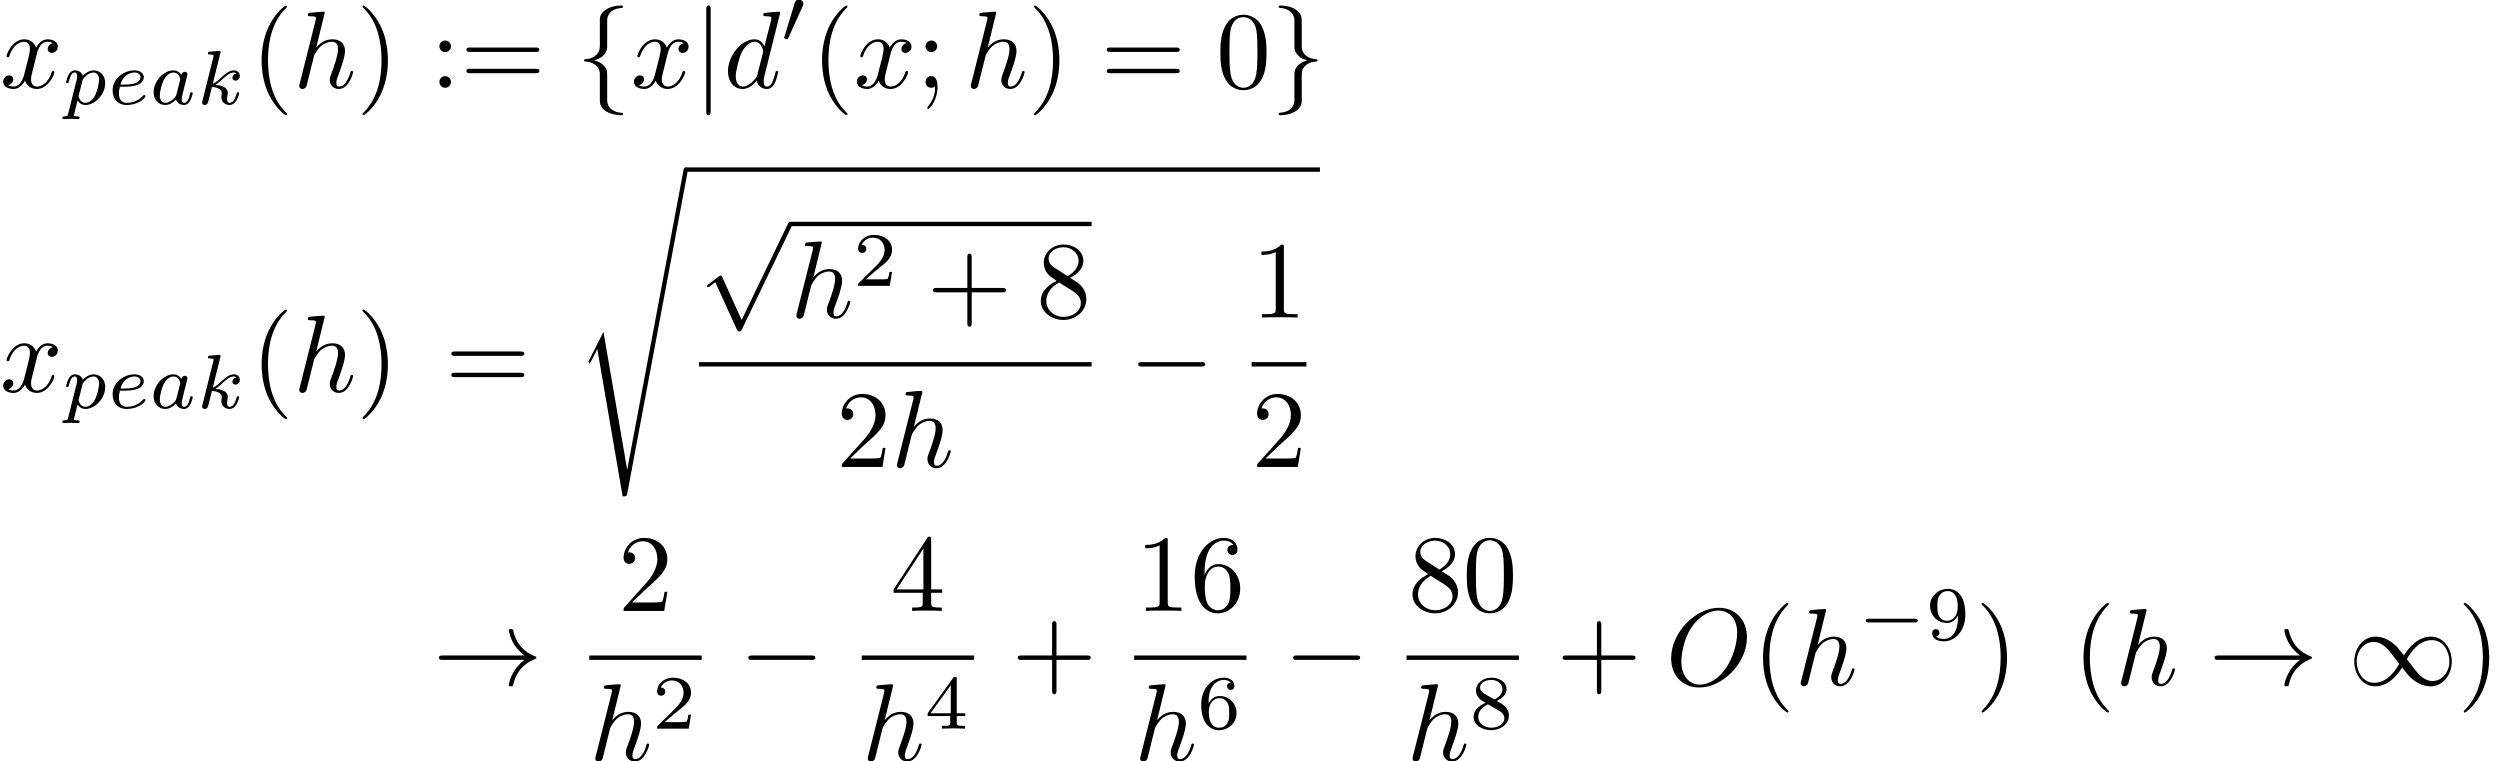
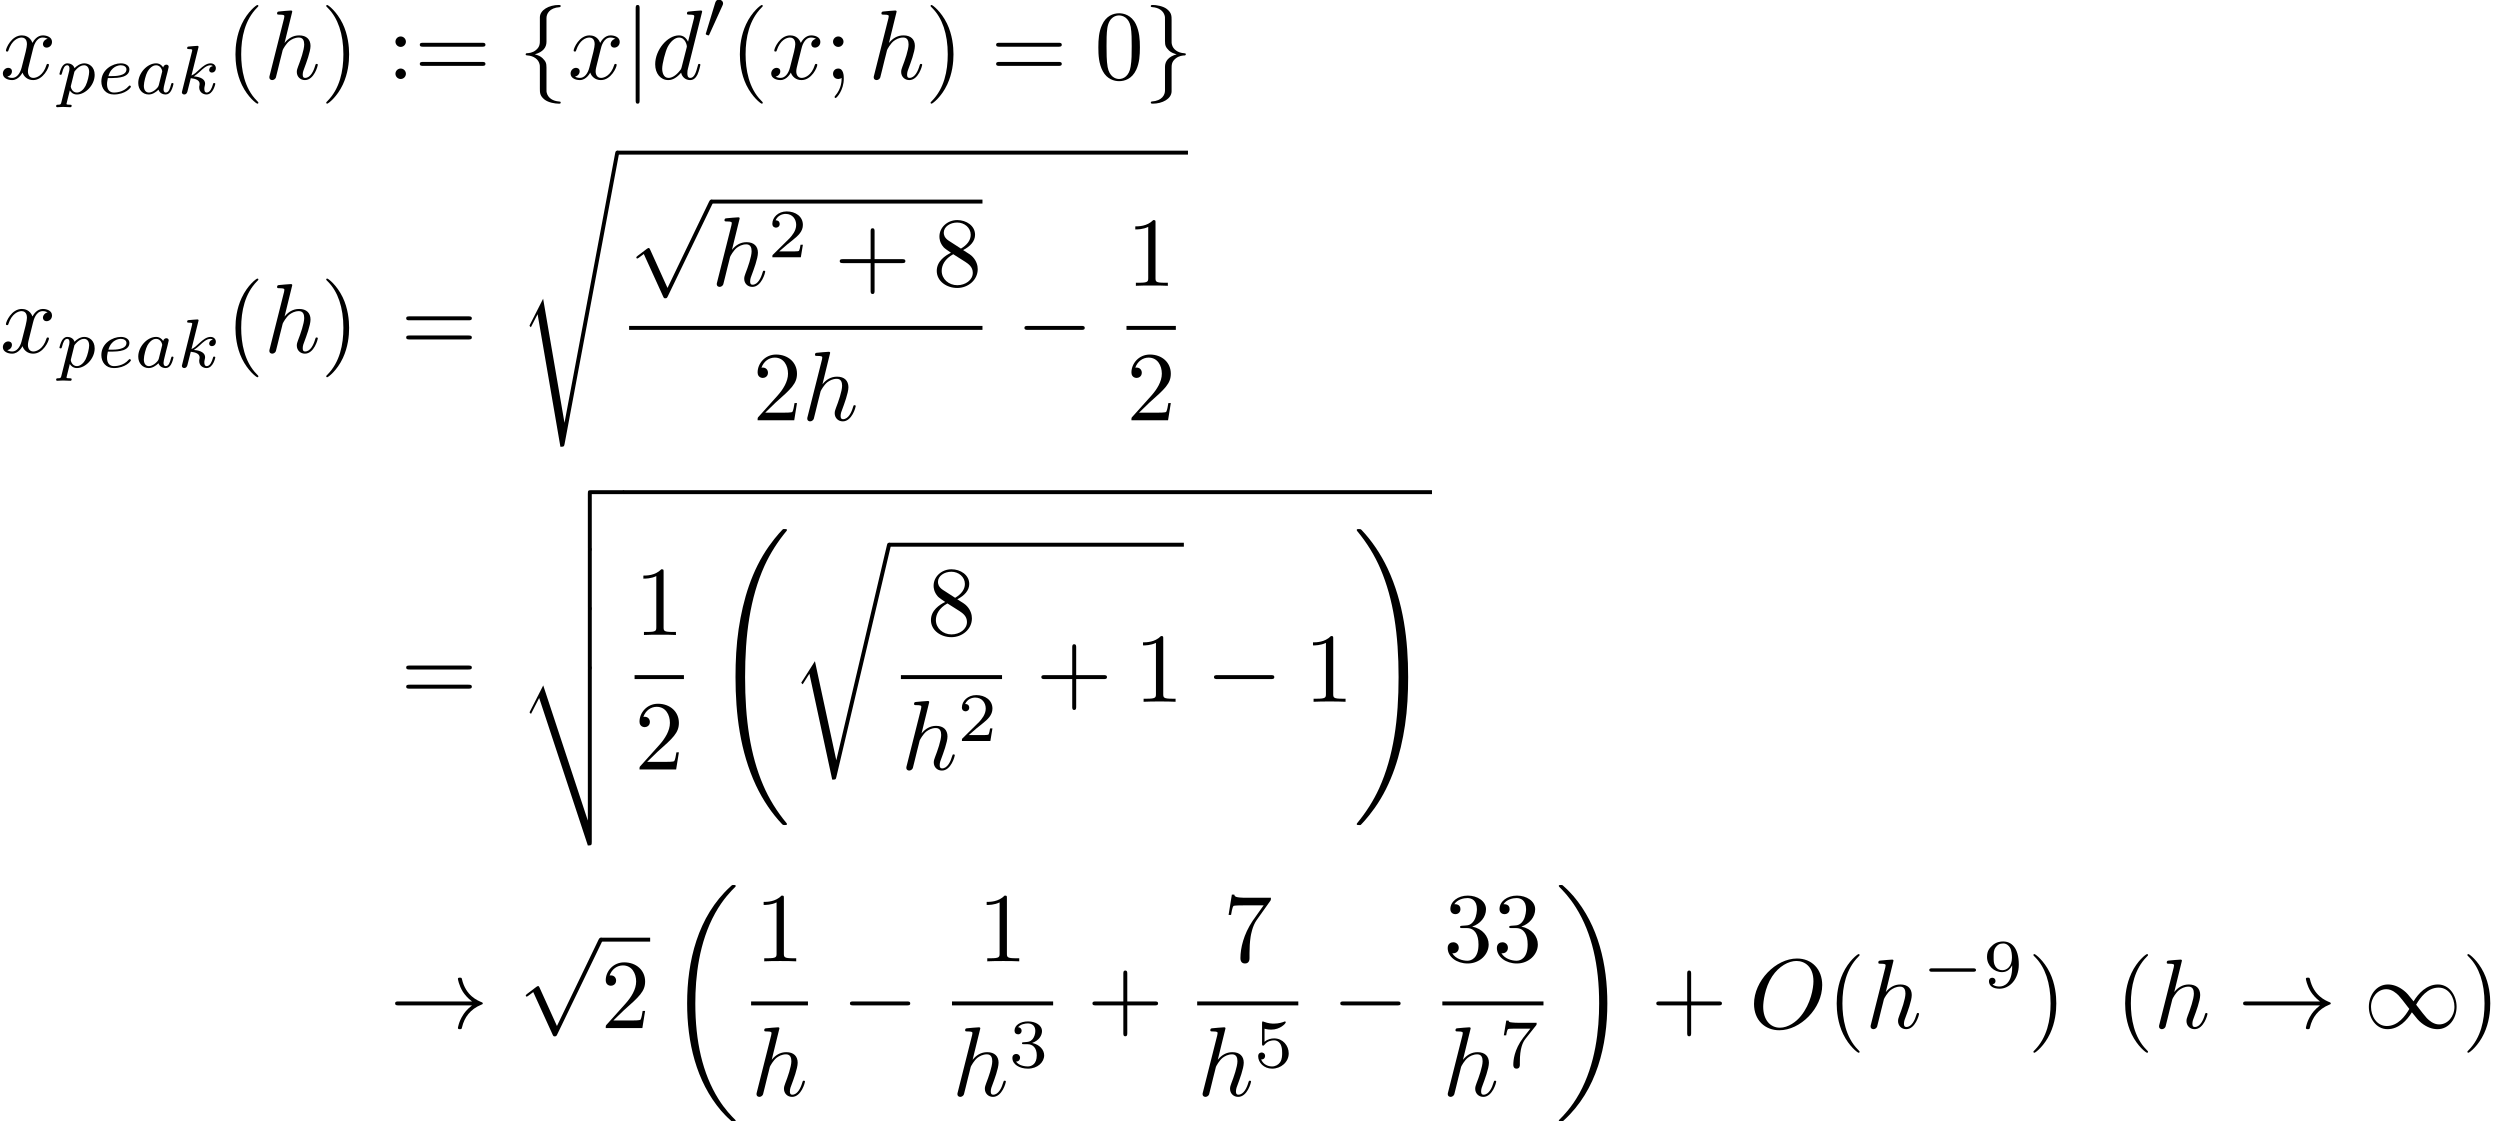
- <svg xmlns="http://www.w3.org/2000/svg" xmlns:xlink="http://www.w3.org/1999/xlink" height="69.075pt" version="1.1" viewBox="111.917 58.032 227.123 69.075" width="227.123pt">
+ <svg xmlns="http://www.w3.org/2000/svg" xmlns:xlink="http://www.w3.org/1999/xlink" height="113.153pt" version="1.1" viewBox="99.346 58.032 252.352 113.153" width="252.352pt">
  <defs>
    <path d="M6.565 -2.291C6.735 -2.291 6.914 -2.291 6.914 -2.491S6.735 -2.69 6.565 -2.69H1.176C1.006 -2.69 0.827 -2.69 0.827 -2.491S1.006 -2.291 1.176 -2.291H6.565Z" id="g0-0" />
    <path d="M8.309 -2.291C7.761 -1.873 7.492 -1.465 7.412 -1.335C6.964 -0.648 6.884 -0.02 6.884 -0.01C6.884 0.11 7.004 0.11 7.083 0.11C7.253 0.11 7.263 0.09 7.303 -0.09C7.532 -1.066 8.12 -1.903 9.245 -2.361C9.365 -2.401 9.395 -2.421 9.395 -2.491S9.335 -2.59 9.315 -2.6C8.877 -2.77 7.671 -3.268 7.293 -4.941C7.263 -5.061 7.253 -5.091 7.083 -5.091C7.004 -5.091 6.884 -5.091 6.884 -4.971C6.884 -4.951 6.974 -4.324 7.392 -3.656C7.592 -3.357 7.88 -3.009 8.309 -2.69H0.907C0.727 -2.69 0.548 -2.69 0.548 -2.491S0.727 -2.291 0.907 -2.291H8.309Z" id="g0-33" />
    <path d="M5.061 -2.7C4.523 -3.377 4.403 -3.527 4.095 -3.776C3.537 -4.224 2.979 -4.403 2.471 -4.403C1.305 -4.403 0.548 -3.308 0.548 -2.142C0.548 -0.996 1.285 0.11 2.431 0.11S4.403 -0.797 4.892 -1.594C5.43 -0.917 5.549 -0.767 5.858 -0.518C6.416 -0.07 6.974 0.11 7.482 0.11C8.648 0.11 9.405 -0.986 9.405 -2.152C9.405 -3.298 8.668 -4.403 7.522 -4.403S5.549 -3.497 5.061 -2.7ZM5.32 -2.361C5.729 -3.078 6.466 -4.085 7.592 -4.085C8.648 -4.085 9.186 -3.049 9.186 -2.152C9.186 -1.176 8.518 -0.369 7.641 -0.369C7.064 -0.369 6.615 -0.787 6.406 -0.996C6.157 -1.265 5.928 -1.574 5.32 -2.361ZM4.633 -1.933C4.224 -1.215 3.487 -0.209 2.361 -0.209C1.305 -0.209 0.767 -1.245 0.767 -2.142C0.767 -3.118 1.435 -3.925 2.311 -3.925C2.889 -3.925 3.337 -3.507 3.547 -3.298C3.796 -3.029 4.025 -2.72 4.633 -1.933Z" id="g0-49" />
    <path d="M2.819 -6.147C2.819 -6.545 3.078 -7.183 4.164 -7.253C4.214 -7.263 4.254 -7.303 4.254 -7.362C4.254 -7.472 4.174 -7.472 4.065 -7.472C3.068 -7.472 2.162 -6.964 2.152 -6.227V-3.955C2.152 -3.567 2.152 -3.248 1.753 -2.919C1.405 -2.63 1.026 -2.61 0.807 -2.6C0.757 -2.59 0.717 -2.55 0.717 -2.491C0.717 -2.391 0.777 -2.391 0.877 -2.381C1.534 -2.341 2.012 -1.983 2.122 -1.494C2.152 -1.385 2.152 -1.365 2.152 -1.006V0.966C2.152 1.385 2.152 1.704 2.63 2.082C3.019 2.381 3.676 2.491 4.065 2.491C4.174 2.491 4.254 2.491 4.254 2.381C4.254 2.281 4.194 2.281 4.095 2.271C3.467 2.232 2.979 1.913 2.849 1.405C2.819 1.315 2.819 1.295 2.819 0.936V-1.156C2.819 -1.614 2.74 -1.783 2.421 -2.102C2.212 -2.311 1.923 -2.411 1.644 -2.491C2.461 -2.72 2.819 -3.178 2.819 -3.756V-6.147Z" id="g0-102" />
    <path d="M2.152 1.166C2.152 1.564 1.893 2.202 0.807 2.271C0.757 2.281 0.717 2.321 0.717 2.381C0.717 2.491 0.827 2.491 0.917 2.491C1.883 2.491 2.809 2.002 2.819 1.245V-1.026C2.819 -1.415 2.819 -1.734 3.218 -2.062C3.567 -2.351 3.945 -2.371 4.164 -2.381C4.214 -2.391 4.254 -2.431 4.254 -2.491C4.254 -2.59 4.194 -2.59 4.095 -2.6C3.437 -2.64 2.959 -2.999 2.849 -3.487C2.819 -3.597 2.819 -3.616 2.819 -3.975V-5.948C2.819 -6.366 2.819 -6.685 2.341 -7.064C1.943 -7.372 1.255 -7.472 0.917 -7.472C0.827 -7.472 0.717 -7.472 0.717 -7.362C0.717 -7.263 0.777 -7.263 0.877 -7.253C1.504 -7.213 1.993 -6.894 2.122 -6.386C2.152 -6.296 2.152 -6.276 2.152 -5.918V-3.826C2.152 -3.367 2.232 -3.198 2.55 -2.879C2.76 -2.67 3.049 -2.57 3.328 -2.491C2.511 -2.262 2.152 -1.803 2.152 -1.225V1.166Z" id="g0-103" />
    <path d="M1.584 -7.113C1.584 -7.293 1.584 -7.472 1.385 -7.472S1.186 -7.293 1.186 -7.113V2.132C1.186 2.311 1.186 2.491 1.385 2.491S1.584 2.311 1.584 2.132V-7.113Z" id="g0-106" />
    <path d="M3.875 8.518L2.122 4.643C2.052 4.483 2.002 4.483 1.973 4.483C1.963 4.483 1.913 4.483 1.803 4.563L0.857 5.28C0.727 5.38 0.727 5.41 0.727 5.44C0.727 5.489 0.757 5.549 0.827 5.549C0.887 5.549 1.056 5.41 1.166 5.33C1.225 5.28 1.375 5.171 1.484 5.091L3.447 9.405C3.517 9.564 3.567 9.564 3.656 9.564C3.806 9.564 3.836 9.504 3.905 9.365L8.428 0C8.498 -0.139 8.498 -0.179 8.498 -0.199C8.498 -0.299 8.418 -0.399 8.299 -0.399C8.219 -0.399 8.149 -0.349 8.07 -0.189L3.875 8.518Z" id="g0-112" />
    <path d="M2.943 -2.664C2.797 -2.894 2.559 -3.075 2.225 -3.075C1.332 -3.075 0.425 -2.092 0.425 -1.088C0.425 -0.411 0.879 0.07 1.478 0.07C1.855 0.07 2.19 -0.146 2.469 -0.418C2.601 0 3.006 0.07 3.187 0.07C3.438 0.07 3.612 -0.084 3.738 -0.3C3.891 -0.572 3.982 -0.969 3.982 -0.997C3.982 -1.088 3.891 -1.088 3.87 -1.088C3.773 -1.088 3.766 -1.06 3.717 -0.872C3.633 -0.537 3.501 -0.126 3.208 -0.126C3.027 -0.126 2.978 -0.279 2.978 -0.467C2.978 -0.586 3.034 -0.837 3.082 -1.018C3.131 -1.206 3.201 -1.492 3.236 -1.646L3.375 -2.176C3.417 -2.357 3.501 -2.685 3.501 -2.72C3.501 -2.873 3.375 -2.943 3.264 -2.943C3.145 -2.943 2.985 -2.859 2.943 -2.664ZM2.497 -0.872C2.448 -0.676 2.294 -0.537 2.141 -0.404C2.078 -0.349 1.799 -0.126 1.499 -0.126C1.241 -0.126 0.99 -0.307 0.99 -0.802C0.99 -1.172 1.193 -1.939 1.353 -2.218C1.674 -2.776 2.029 -2.88 2.225 -2.88C2.713 -2.88 2.845 -2.35 2.845 -2.273C2.845 -2.246 2.831 -2.197 2.824 -2.176L2.497 -0.872Z" id="g3-97" />
    <path d="M1.562 -1.59C1.757 -1.59 2.308 -1.604 2.685 -1.736C3.201 -1.918 3.299 -2.253 3.299 -2.462C3.299 -2.845 2.915 -3.075 2.434 -3.075C1.597 -3.075 0.467 -2.434 0.467 -1.241C0.467 -0.537 0.907 0.07 1.723 0.07C2.901 0.07 3.452 -0.621 3.452 -0.718C3.452 -0.76 3.389 -0.837 3.333 -0.837C3.292 -0.837 3.278 -0.823 3.222 -0.767C2.678 -0.126 1.862 -0.126 1.736 -0.126C1.318 -0.126 1.039 -0.404 1.039 -0.969C1.039 -1.067 1.039 -1.206 1.123 -1.59H1.562ZM1.179 -1.785C1.465 -2.797 2.239 -2.88 2.434 -2.88C2.741 -2.88 2.999 -2.727 2.999 -2.462C2.999 -1.785 1.82 -1.785 1.52 -1.785H1.179Z" id="g3-101" />
    <path d="M2.183 -4.631C2.19 -4.645 2.211 -4.735 2.211 -4.742C2.211 -4.777 2.183 -4.84 2.099 -4.84C1.96 -4.84 1.381 -4.784 1.206 -4.77C1.151 -4.763 1.053 -4.756 1.053 -4.61C1.053 -4.512 1.151 -4.512 1.234 -4.512C1.569 -4.512 1.569 -4.463 1.569 -4.407C1.569 -4.359 1.555 -4.317 1.541 -4.254L0.558 -0.307C0.523 -0.181 0.523 -0.167 0.523 -0.153C0.523 -0.049 0.607 0.07 0.76 0.07C0.948 0.07 1.039 -0.07 1.081 -0.223C1.095 -0.251 1.395 -1.478 1.423 -1.576C1.918 -1.527 2.315 -1.367 2.315 -1.004C2.315 -0.969 2.315 -0.934 2.301 -0.865C2.273 -0.76 2.273 -0.725 2.273 -0.649C2.273 -0.153 2.678 0.07 3.013 0.07C3.689 0.07 3.898 -0.99 3.898 -0.997C3.898 -1.088 3.808 -1.088 3.787 -1.088C3.689 -1.088 3.682 -1.053 3.647 -0.921C3.564 -0.621 3.375 -0.126 3.034 -0.126C2.845 -0.126 2.79 -0.3 2.79 -0.488C2.79 -0.607 2.79 -0.621 2.831 -0.802C2.838 -0.823 2.866 -0.941 2.866 -1.018C2.866 -1.639 2.029 -1.736 1.736 -1.757C1.939 -1.883 2.197 -2.113 2.315 -2.218C2.671 -2.552 3.02 -2.88 3.41 -2.88C3.494 -2.88 3.585 -2.859 3.64 -2.79C3.34 -2.741 3.278 -2.504 3.278 -2.399C3.278 -2.246 3.396 -2.141 3.557 -2.141C3.745 -2.141 3.954 -2.294 3.954 -2.587C3.954 -2.817 3.787 -3.075 3.417 -3.075C3.02 -3.075 2.657 -2.79 2.301 -2.462C2.008 -2.183 1.778 -1.967 1.492 -1.848L2.183 -4.631Z" id="g3-107" />
    <path d="M0.523 0.851C0.474 1.046 0.46 1.102 0.181 1.102C0.091 1.102 -0.007 1.102 -0.007 1.248C-0.007 1.325 0.056 1.353 0.091 1.353C0.272 1.353 0.502 1.325 0.69 1.325C0.928 1.325 1.193 1.353 1.423 1.353C1.485 1.353 1.562 1.332 1.562 1.2C1.562 1.102 1.465 1.102 1.381 1.102C1.227 1.102 1.039 1.102 1.039 1.018C1.039 0.983 1.088 0.802 1.116 0.697C1.2 0.328 1.297 -0.049 1.374 -0.342C1.458 -0.202 1.674 0.07 2.092 0.07C2.943 0.07 3.884 -0.872 3.884 -1.911C3.884 -2.727 3.32 -3.075 2.838 -3.075C2.406 -3.075 2.036 -2.783 1.848 -2.587C1.73 -2.985 1.339 -3.075 1.13 -3.075C0.858 -3.075 0.69 -2.894 0.579 -2.706C0.439 -2.469 0.328 -2.05 0.328 -2.008C0.328 -1.918 0.425 -1.918 0.446 -1.918C0.544 -1.918 0.551 -1.939 0.6 -2.127C0.704 -2.532 0.837 -2.88 1.109 -2.88C1.29 -2.88 1.339 -2.727 1.339 -2.538C1.339 -2.462 1.325 -2.371 1.318 -2.329L0.523 0.851ZM1.841 -2.239C2.246 -2.776 2.594 -2.88 2.817 -2.88C3.089 -2.88 3.327 -2.678 3.327 -2.204C3.327 -1.918 3.173 -1.206 2.964 -0.802C2.79 -0.46 2.448 -0.126 2.092 -0.126C1.597 -0.126 1.471 -0.663 1.471 -0.732C1.471 -0.76 1.485 -0.809 1.492 -0.837L1.841 -2.239Z" id="g3-112" />
    <path d="M3.522 -1.269H3.285C3.264 -1.116 3.194 -0.704 3.103 -0.635C3.048 -0.593 2.511 -0.593 2.413 -0.593H1.13C1.862 -1.241 2.106 -1.437 2.525 -1.764C3.041 -2.176 3.522 -2.608 3.522 -3.271C3.522 -4.115 2.783 -4.631 1.89 -4.631C1.025 -4.631 0.439 -4.024 0.439 -3.382C0.439 -3.027 0.739 -2.992 0.809 -2.992C0.976 -2.992 1.179 -3.11 1.179 -3.361C1.179 -3.487 1.13 -3.731 0.767 -3.731C0.983 -4.226 1.458 -4.38 1.785 -4.38C2.483 -4.38 2.845 -3.836 2.845 -3.271C2.845 -2.664 2.413 -2.183 2.19 -1.932L0.509 -0.272C0.439 -0.209 0.439 -0.195 0.439 0H3.313L3.522 -1.269Z" id="g5-50" />
-     <path d="M3.689 -1.144V-1.395H2.915V-4.505C2.915 -4.652 2.915 -4.7 2.762 -4.7C2.678 -4.7 2.65 -4.7 2.58 -4.603L0.272 -1.395V-1.144H2.322V-0.572C2.322 -0.335 2.322 -0.251 1.757 -0.251H1.569V0C1.918 -0.014 2.364 -0.028 2.615 -0.028C2.873 -0.028 3.32 -0.014 3.668 0V-0.251H3.48C2.915 -0.251 2.915 -0.335 2.915 -0.572V-1.144H3.689ZM2.371 -3.947V-1.395H0.53L2.371 -3.947Z" id="g5-52" />
-     <path d="M1.046 -2.28C1.046 -2.852 1.095 -3.368 1.36 -3.794C1.597 -4.17 1.974 -4.428 2.42 -4.428C2.629 -4.428 2.908 -4.373 3.048 -4.184C2.873 -4.17 2.727 -4.052 2.727 -3.85C2.727 -3.675 2.845 -3.522 3.055 -3.522S3.389 -3.661 3.389 -3.864C3.389 -4.268 3.096 -4.631 2.406 -4.631C1.402 -4.631 0.377 -3.71 0.377 -2.211C0.377 -0.404 1.227 0.139 1.995 0.139C2.845 0.139 3.585 -0.509 3.585 -1.423C3.585 -2.308 2.88 -2.964 2.064 -2.964C1.506 -2.964 1.2 -2.594 1.046 -2.28ZM1.995 -0.084C1.646 -0.084 1.374 -0.286 1.227 -0.593C1.123 -0.802 1.067 -1.151 1.067 -1.569C1.067 -2.246 1.471 -2.769 2.029 -2.769C2.35 -2.769 2.566 -2.643 2.741 -2.385C2.908 -2.12 2.915 -1.827 2.915 -1.423C2.915 -1.025 2.915 -0.732 2.727 -0.46C2.559 -0.216 2.336 -0.084 1.995 -0.084Z" id="g5-54" />
-     <path d="M2.476 -2.518C3.02 -2.783 3.368 -3.11 3.368 -3.592C3.368 -4.268 2.664 -4.631 1.988 -4.631C1.22 -4.631 0.593 -4.129 0.593 -3.466C0.593 -3.138 0.746 -2.901 0.872 -2.762C0.997 -2.615 1.046 -2.587 1.458 -2.343C1.067 -2.176 0.377 -1.799 0.377 -1.067C0.377 -0.293 1.179 0.139 1.974 0.139C2.859 0.139 3.585 -0.425 3.585 -1.179C3.585 -1.639 3.313 -2.029 2.908 -2.267C2.817 -2.322 2.573 -2.462 2.476 -2.518ZM1.339 -3.18C1.158 -3.285 0.962 -3.473 0.962 -3.731C0.962 -4.17 1.471 -4.428 1.974 -4.428C2.518 -4.428 2.999 -4.087 2.999 -3.592C2.999 -2.971 2.273 -2.657 2.26 -2.657S2.232 -2.664 2.183 -2.692L1.339 -3.18ZM1.681 -2.211L2.636 -1.66C2.817 -1.555 3.166 -1.346 3.166 -0.934C3.166 -0.411 2.587 -0.084 1.988 -0.084C1.346 -0.084 0.795 -0.495 0.795 -1.067C0.795 -1.583 1.179 -1.981 1.681 -2.211Z" id="g5-56" />
+     <path d="M1.904 -2.329C2.448 -2.329 2.838 -1.953 2.838 -1.206C2.838 -0.342 2.336 -0.084 1.932 -0.084C1.653 -0.084 1.039 -0.16 0.746 -0.572C1.074 -0.586 1.151 -0.816 1.151 -0.962C1.151 -1.186 0.983 -1.346 0.767 -1.346C0.572 -1.346 0.377 -1.227 0.377 -0.941C0.377 -0.286 1.102 0.139 1.946 0.139C2.915 0.139 3.585 -0.509 3.585 -1.206C3.585 -1.75 3.138 -2.294 2.371 -2.455C3.103 -2.72 3.368 -3.243 3.368 -3.668C3.368 -4.219 2.734 -4.631 1.96 -4.631S0.593 -4.254 0.593 -3.696C0.593 -3.459 0.746 -3.327 0.955 -3.327C1.172 -3.327 1.311 -3.487 1.311 -3.682C1.311 -3.884 1.172 -4.031 0.955 -4.045C1.2 -4.352 1.681 -4.428 1.939 -4.428C2.253 -4.428 2.692 -4.275 2.692 -3.668C2.692 -3.375 2.594 -3.055 2.413 -2.838C2.183 -2.573 1.988 -2.559 1.639 -2.538C1.465 -2.525 1.451 -2.525 1.416 -2.518C1.402 -2.518 1.346 -2.504 1.346 -2.427C1.346 -2.329 1.409 -2.329 1.527 -2.329H1.904Z" id="g5-51" />
+     <path d="M1.081 -3.891C1.437 -3.801 1.646 -3.801 1.757 -3.801C2.678 -3.801 3.222 -4.428 3.222 -4.533C3.222 -4.61 3.173 -4.631 3.138 -4.631C3.124 -4.631 3.11 -4.631 3.082 -4.61C2.915 -4.547 2.545 -4.407 2.029 -4.407C1.834 -4.407 1.465 -4.421 1.011 -4.596C0.941 -4.631 0.928 -4.631 0.921 -4.631C0.83 -4.631 0.83 -4.554 0.83 -4.442V-2.385C0.83 -2.267 0.83 -2.183 0.941 -2.183C1.004 -2.183 1.011 -2.197 1.081 -2.28C1.381 -2.664 1.806 -2.72 2.05 -2.72C2.469 -2.72 2.657 -2.385 2.692 -2.329C2.817 -2.099 2.859 -1.834 2.859 -1.43C2.859 -1.22 2.859 -0.809 2.65 -0.502C2.476 -0.251 2.176 -0.084 1.834 -0.084C1.381 -0.084 0.914 -0.335 0.739 -0.795C1.004 -0.774 1.137 -0.948 1.137 -1.137C1.137 -1.437 0.879 -1.492 0.788 -1.492C0.774 -1.492 0.439 -1.492 0.439 -1.116C0.439 -0.488 1.011 0.139 1.848 0.139C2.741 0.139 3.522 -0.523 3.522 -1.402C3.522 -2.19 2.922 -2.915 2.057 -2.915C1.75 -2.915 1.388 -2.838 1.081 -2.573V-3.891Z" id="g5-53" />
+     <path d="M3.731 -4.212C3.801 -4.296 3.801 -4.31 3.801 -4.491H1.974C1.695 -4.491 1.618 -4.498 1.367 -4.519C1.004 -4.547 0.99 -4.596 0.969 -4.714H0.732L0.488 -3.222H0.725C0.739 -3.327 0.809 -3.787 0.921 -3.857C0.976 -3.898 1.541 -3.898 1.646 -3.898H3.166C2.943 -3.605 2.587 -3.173 2.441 -2.978C1.527 -1.778 1.444 -0.669 1.444 -0.258C1.444 -0.181 1.444 0.139 1.771 0.139C2.106 0.139 2.106 -0.174 2.106 -0.265V-0.544C2.106 -1.897 2.385 -2.518 2.685 -2.894L3.731 -4.212Z" id="g5-55" />
    <path d="M2.915 -2.078C2.915 -0.349 2.057 -0.084 1.639 -0.084C1.485 -0.084 1.116 -0.098 0.928 -0.314C1.213 -0.342 1.234 -0.579 1.234 -0.642C1.234 -0.816 1.116 -0.969 0.907 -0.969S0.572 -0.83 0.572 -0.628C0.572 -0.153 0.969 0.139 1.646 0.139C2.643 0.139 3.585 -0.802 3.585 -2.294C3.585 -4.024 2.817 -4.631 2.001 -4.631C1.771 -4.631 1.29 -4.596 0.893 -4.205C0.656 -3.975 0.377 -3.703 0.377 -3.075C0.377 -2.19 1.081 -1.534 1.897 -1.534C2.455 -1.534 2.755 -1.904 2.915 -2.218V-2.078ZM1.932 -1.73C1.66 -1.73 1.402 -1.82 1.206 -2.141C1.046 -2.399 1.046 -2.692 1.046 -3.075C1.046 -3.48 1.046 -3.759 1.248 -4.038C1.416 -4.282 1.646 -4.428 2.008 -4.428C2.364 -4.428 2.573 -4.205 2.685 -4.024C2.873 -3.731 2.894 -3.243 2.894 -2.999C2.894 -2.092 2.371 -1.73 1.932 -1.73Z" id="g5-57" />
    <path d="M3.298 2.391C3.298 2.361 3.298 2.341 3.128 2.172C1.883 0.917 1.564 -0.966 1.564 -2.491C1.564 -4.224 1.943 -5.958 3.168 -7.203C3.298 -7.323 3.298 -7.342 3.298 -7.372C3.298 -7.442 3.258 -7.472 3.198 -7.472C3.098 -7.472 2.202 -6.795 1.614 -5.529C1.106 -4.433 0.986 -3.328 0.986 -2.491C0.986 -1.714 1.096 -0.508 1.644 0.618C2.242 1.843 3.098 2.491 3.198 2.491C3.258 2.491 3.298 2.461 3.298 2.391Z" id="g4-40" />
    <path d="M2.879 -2.491C2.879 -3.268 2.77 -4.473 2.222 -5.599C1.624 -6.824 0.767 -7.472 0.667 -7.472C0.608 -7.472 0.568 -7.432 0.568 -7.372C0.568 -7.342 0.568 -7.323 0.757 -7.143C1.734 -6.157 2.301 -4.573 2.301 -2.491C2.301 -0.787 1.933 0.966 0.697 2.222C0.568 2.341 0.568 2.361 0.568 2.391C0.568 2.451 0.608 2.491 0.667 2.491C0.767 2.491 1.664 1.813 2.252 0.548C2.76 -0.548 2.879 -1.654 2.879 -2.491Z" id="g4-41" />
    <path d="M4.075 -2.291H6.854C6.994 -2.291 7.183 -2.291 7.183 -2.491S6.994 -2.69 6.854 -2.69H4.075V-5.479C4.075 -5.619 4.075 -5.808 3.875 -5.808S3.676 -5.619 3.676 -5.479V-2.69H0.887C0.747 -2.69 0.558 -2.69 0.558 -2.491S0.747 -2.291 0.887 -2.291H3.676V0.498C3.676 0.638 3.676 0.827 3.875 0.827S4.075 0.638 4.075 0.498V-2.291Z" id="g4-43" />
    <path d="M4.583 -3.188C4.583 -3.985 4.533 -4.782 4.184 -5.519C3.726 -6.476 2.909 -6.635 2.491 -6.635C1.893 -6.635 1.166 -6.376 0.757 -5.45C0.438 -4.762 0.389 -3.985 0.389 -3.188C0.389 -2.441 0.428 -1.544 0.837 -0.787C1.265 0.02 1.993 0.219 2.481 0.219C3.019 0.219 3.776 0.01 4.214 -0.936C4.533 -1.624 4.583 -2.401 4.583 -3.188ZM2.481 0C2.092 0 1.504 -0.249 1.325 -1.205C1.215 -1.803 1.215 -2.72 1.215 -3.308C1.215 -3.945 1.215 -4.603 1.295 -5.141C1.484 -6.326 2.232 -6.416 2.481 -6.416C2.809 -6.416 3.467 -6.237 3.656 -5.25C3.756 -4.692 3.756 -3.935 3.756 -3.308C3.756 -2.56 3.756 -1.883 3.646 -1.245C3.497 -0.299 2.929 0 2.481 0Z" id="g4-48" />
    <path d="M2.929 -6.376C2.929 -6.615 2.929 -6.635 2.7 -6.635C2.082 -5.998 1.205 -5.998 0.887 -5.998V-5.689C1.086 -5.689 1.674 -5.689 2.192 -5.948V-0.787C2.192 -0.428 2.162 -0.309 1.265 -0.309H0.946V0C1.295 -0.03 2.162 -0.03 2.56 -0.03S3.826 -0.03 4.174 0V-0.309H3.856C2.959 -0.309 2.929 -0.418 2.929 -0.787V-6.376Z" id="g4-49" />
    <path d="M1.265 -0.767L2.321 -1.793C3.875 -3.168 4.473 -3.706 4.473 -4.702C4.473 -5.838 3.577 -6.635 2.361 -6.635C1.235 -6.635 0.498 -5.719 0.498 -4.832C0.498 -4.274 0.996 -4.274 1.026 -4.274C1.196 -4.274 1.544 -4.394 1.544 -4.802C1.544 -5.061 1.365 -5.32 1.016 -5.32C0.936 -5.32 0.917 -5.32 0.887 -5.31C1.116 -5.958 1.654 -6.326 2.232 -6.326C3.138 -6.326 3.567 -5.519 3.567 -4.702C3.567 -3.905 3.068 -3.118 2.521 -2.501L0.608 -0.369C0.498 -0.259 0.498 -0.239 0.498 0H4.194L4.473 -1.734H4.224C4.174 -1.435 4.105 -0.996 4.005 -0.847C3.935 -0.767 3.278 -0.767 3.059 -0.767H1.265Z" id="g4-50" />
-     <path d="M2.929 -1.644V-0.777C2.929 -0.418 2.909 -0.309 2.172 -0.309H1.963V0C2.371 -0.03 2.889 -0.03 3.308 -0.03S4.254 -0.03 4.663 0V-0.309H4.453C3.716 -0.309 3.696 -0.418 3.696 -0.777V-1.644H4.692V-1.953H3.696V-6.486C3.696 -6.685 3.696 -6.745 3.537 -6.745C3.447 -6.745 3.417 -6.745 3.337 -6.625L0.279 -1.953V-1.644H2.929ZM2.989 -1.953H0.558L2.989 -5.669V-1.953Z" id="g4-52" />
-     <path d="M1.315 -3.268V-3.507C1.315 -6.027 2.55 -6.386 3.059 -6.386C3.298 -6.386 3.716 -6.326 3.935 -5.988C3.786 -5.988 3.387 -5.988 3.387 -5.539C3.387 -5.23 3.626 -5.081 3.846 -5.081C4.005 -5.081 4.304 -5.171 4.304 -5.559C4.304 -6.157 3.865 -6.635 3.039 -6.635C1.763 -6.635 0.418 -5.35 0.418 -3.148C0.418 -0.488 1.574 0.219 2.501 0.219C3.606 0.219 4.553 -0.717 4.553 -2.032C4.553 -3.298 3.666 -4.254 2.56 -4.254C1.883 -4.254 1.514 -3.746 1.315 -3.268ZM2.501 -0.06C1.873 -0.06 1.574 -0.658 1.514 -0.807C1.335 -1.275 1.335 -2.072 1.335 -2.252C1.335 -3.029 1.654 -4.025 2.55 -4.025C2.71 -4.025 3.168 -4.025 3.477 -3.407C3.656 -3.039 3.656 -2.531 3.656 -2.042C3.656 -1.564 3.656 -1.066 3.487 -0.707C3.188 -0.11 2.73 -0.06 2.501 -0.06Z" id="g4-54" />
+     <path d="M2.889 -3.507C3.706 -3.776 4.284 -4.473 4.284 -5.26C4.284 -6.077 3.407 -6.635 2.451 -6.635C1.445 -6.635 0.687 -6.037 0.687 -5.28C0.687 -4.951 0.907 -4.762 1.196 -4.762C1.504 -4.762 1.704 -4.981 1.704 -5.27C1.704 -5.768 1.235 -5.768 1.086 -5.768C1.395 -6.257 2.052 -6.386 2.411 -6.386C2.819 -6.386 3.367 -6.167 3.367 -5.27C3.367 -5.151 3.347 -4.573 3.088 -4.135C2.79 -3.656 2.451 -3.626 2.202 -3.616C2.122 -3.606 1.883 -3.587 1.813 -3.587C1.734 -3.577 1.664 -3.567 1.664 -3.467C1.664 -3.357 1.734 -3.357 1.903 -3.357H2.341C3.158 -3.357 3.527 -2.68 3.527 -1.704C3.527 -0.349 2.839 -0.06 2.401 -0.06C1.973 -0.06 1.225 -0.229 0.877 -0.817C1.225 -0.767 1.534 -0.986 1.534 -1.365C1.534 -1.724 1.265 -1.923 0.976 -1.923C0.737 -1.923 0.418 -1.783 0.418 -1.345C0.418 -0.438 1.345 0.219 2.431 0.219C3.646 0.219 4.553 -0.687 4.553 -1.704C4.553 -2.521 3.925 -3.298 2.889 -3.507Z" id="g4-51" />
+     <path d="M4.742 -6.067C4.832 -6.187 4.832 -6.207 4.832 -6.416H2.411C1.196 -6.416 1.176 -6.545 1.136 -6.735H0.887L0.558 -4.682H0.807C0.837 -4.842 0.927 -5.469 1.056 -5.589C1.126 -5.649 1.903 -5.649 2.032 -5.649H4.095C3.985 -5.489 3.198 -4.403 2.979 -4.075C2.082 -2.73 1.753 -1.345 1.753 -0.329C1.753 -0.229 1.753 0.219 2.212 0.219S2.67 -0.229 2.67 -0.329V-0.837C2.67 -1.385 2.7 -1.933 2.78 -2.471C2.819 -2.7 2.959 -3.557 3.397 -4.174L4.742 -6.067Z" id="g4-55" />
    <path d="M1.624 -4.553C1.166 -4.852 1.126 -5.191 1.126 -5.36C1.126 -5.968 1.773 -6.386 2.481 -6.386C3.208 -6.386 3.846 -5.868 3.846 -5.151C3.846 -4.583 3.457 -4.105 2.859 -3.756L1.624 -4.553ZM3.078 -3.606C3.796 -3.975 4.284 -4.493 4.284 -5.151C4.284 -6.067 3.397 -6.635 2.491 -6.635C1.494 -6.635 0.687 -5.898 0.687 -4.971C0.687 -4.792 0.707 -4.344 1.126 -3.875C1.235 -3.756 1.604 -3.507 1.853 -3.337C1.275 -3.049 0.418 -2.491 0.418 -1.504C0.418 -0.448 1.435 0.219 2.481 0.219C3.606 0.219 4.553 -0.608 4.553 -1.674C4.553 -2.032 4.443 -2.481 4.065 -2.899C3.875 -3.108 3.716 -3.208 3.078 -3.606ZM2.082 -3.188L3.308 -2.411C3.587 -2.222 4.055 -1.923 4.055 -1.315C4.055 -0.578 3.308 -0.06 2.491 -0.06C1.634 -0.06 0.917 -0.677 0.917 -1.504C0.917 -2.082 1.235 -2.72 2.082 -3.188Z" id="g4-56" />
    <path d="M1.913 -3.766C1.913 -4.055 1.674 -4.294 1.385 -4.294S0.857 -4.055 0.857 -3.766S1.096 -3.238 1.385 -3.238S1.913 -3.477 1.913 -3.766ZM1.913 -0.528C1.913 -0.817 1.674 -1.056 1.385 -1.056S0.857 -0.817 0.857 -0.528S1.096 0 1.385 0S1.913 -0.239 1.913 -0.528Z" id="g4-58" />
    <path d="M1.913 -3.766C1.913 -4.055 1.674 -4.294 1.385 -4.294S0.857 -4.055 0.857 -3.766S1.096 -3.238 1.385 -3.238S1.913 -3.477 1.913 -3.766ZM1.724 -0.11C1.724 0.169 1.724 0.946 1.086 1.684C1.016 1.763 1.016 1.783 1.016 1.813C1.016 1.883 1.066 1.923 1.116 1.923C1.225 1.923 1.943 1.126 1.943 -0.03C1.943 -0.319 1.923 -1.056 1.385 -1.056C1.036 -1.056 0.857 -0.787 0.857 -0.528S1.026 0 1.385 0C1.435 0 1.455 0 1.465 -0.01C1.534 -0.02 1.644 -0.04 1.724 -0.11Z" id="g4-59" />
    <path d="M6.844 -3.258C6.994 -3.258 7.183 -3.258 7.183 -3.457S6.994 -3.656 6.854 -3.656H0.887C0.747 -3.656 0.558 -3.656 0.558 -3.457S0.747 -3.258 0.897 -3.258H6.844ZM6.854 -1.325C6.994 -1.325 7.183 -1.325 7.183 -1.524S6.994 -1.724 6.844 -1.724H0.897C0.747 -1.724 0.558 -1.724 0.558 -1.524S0.747 -1.325 0.887 -1.325H6.854Z" id="g4-61" />
    <path d="M5.189 -1.576C5.3 -1.576 5.468 -1.576 5.468 -1.743C5.468 -1.918 5.307 -1.918 5.189 -1.918H1.032C0.921 -1.918 0.753 -1.918 0.753 -1.75C0.753 -1.576 0.914 -1.576 1.032 -1.576H5.189Z" id="g1-0" />
    <path d="M2.022 -3.292C2.078 -3.41 2.085 -3.466 2.085 -3.515C2.085 -3.731 1.89 -3.898 1.674 -3.898C1.409 -3.898 1.325 -3.682 1.29 -3.571L0.37 -0.551C0.363 -0.537 0.335 -0.446 0.335 -0.439C0.335 -0.356 0.551 -0.286 0.607 -0.286C0.656 -0.286 0.663 -0.3 0.711 -0.404L2.022 -3.292Z" id="g1-48" />
    <path d="M7.372 -4.344C7.372 -5.948 6.316 -7.024 4.832 -7.024C2.68 -7.024 0.488 -4.762 0.488 -2.441C0.488 -0.787 1.604 0.219 3.039 0.219C5.151 0.219 7.372 -1.963 7.372 -4.344ZM3.098 -0.04C2.112 -0.04 1.415 -0.847 1.415 -2.162C1.415 -2.6 1.554 -4.055 2.321 -5.22C3.009 -6.257 3.985 -6.775 4.772 -6.775C5.589 -6.775 6.486 -6.217 6.486 -4.732C6.486 -4.015 6.217 -2.461 5.23 -1.235C4.752 -0.628 3.935 -0.04 3.098 -0.04Z" id="g2-79" />
    <path d="M5.141 -6.804C5.141 -6.814 5.141 -6.914 5.011 -6.914C4.862 -6.914 3.915 -6.824 3.746 -6.804C3.666 -6.795 3.606 -6.745 3.606 -6.615C3.606 -6.496 3.696 -6.496 3.846 -6.496C4.324 -6.496 4.344 -6.426 4.344 -6.326L4.314 -6.127L3.716 -3.766C3.537 -4.135 3.248 -4.403 2.8 -4.403C1.634 -4.403 0.399 -2.939 0.399 -1.484C0.399 -0.548 0.946 0.11 1.724 0.11C1.923 0.11 2.421 0.07 3.019 -0.638C3.098 -0.219 3.447 0.11 3.925 0.11C4.274 0.11 4.503 -0.12 4.663 -0.438C4.832 -0.797 4.961 -1.405 4.961 -1.425C4.961 -1.524 4.872 -1.524 4.842 -1.524C4.742 -1.524 4.732 -1.484 4.702 -1.345C4.533 -0.697 4.354 -0.11 3.945 -0.11C3.676 -0.11 3.646 -0.369 3.646 -0.568C3.646 -0.807 3.666 -0.877 3.706 -1.046L5.141 -6.804ZM3.068 -1.186C3.019 -1.006 3.019 -0.986 2.869 -0.817C2.431 -0.269 2.022 -0.11 1.743 -0.11C1.245 -0.11 1.106 -0.658 1.106 -1.046C1.106 -1.544 1.425 -2.77 1.654 -3.228C1.963 -3.816 2.411 -4.184 2.809 -4.184C3.457 -4.184 3.597 -3.367 3.597 -3.308S3.577 -3.188 3.567 -3.138L3.068 -1.186Z" id="g2-100" />
    <path d="M2.859 -6.804C2.859 -6.814 2.859 -6.914 2.73 -6.914C2.501 -6.914 1.773 -6.834 1.514 -6.814C1.435 -6.804 1.325 -6.795 1.325 -6.615C1.325 -6.496 1.415 -6.496 1.564 -6.496C2.042 -6.496 2.062 -6.426 2.062 -6.326L2.032 -6.127L0.588 -0.389C0.548 -0.249 0.548 -0.229 0.548 -0.169C0.548 0.06 0.747 0.11 0.837 0.11C0.996 0.11 1.156 -0.01 1.205 -0.149L1.395 -0.907L1.614 -1.803C1.674 -2.022 1.734 -2.242 1.783 -2.471C1.803 -2.531 1.883 -2.859 1.893 -2.919C1.923 -3.009 2.232 -3.567 2.57 -3.836C2.79 -3.995 3.098 -4.184 3.527 -4.184S4.065 -3.846 4.065 -3.487C4.065 -2.949 3.686 -1.863 3.447 -1.255C3.367 -1.026 3.318 -0.907 3.318 -0.707C3.318 -0.239 3.666 0.11 4.135 0.11C5.071 0.11 5.44 -1.345 5.44 -1.425C5.44 -1.524 5.35 -1.524 5.32 -1.524C5.22 -1.524 5.22 -1.494 5.171 -1.345C5.021 -0.817 4.702 -0.11 4.154 -0.11C3.985 -0.11 3.915 -0.209 3.915 -0.438C3.915 -0.687 4.005 -0.927 4.095 -1.146C4.254 -1.574 4.702 -2.76 4.702 -3.337C4.702 -3.985 4.304 -4.403 3.557 -4.403C2.929 -4.403 2.451 -4.095 2.082 -3.636L2.859 -6.804Z" id="g2-104" />
    <path d="M3.328 -3.009C3.387 -3.268 3.616 -4.184 4.314 -4.184C4.364 -4.184 4.603 -4.184 4.812 -4.055C4.533 -4.005 4.334 -3.756 4.334 -3.517C4.334 -3.357 4.443 -3.168 4.712 -3.168C4.932 -3.168 5.25 -3.347 5.25 -3.746C5.25 -4.264 4.663 -4.403 4.324 -4.403C3.746 -4.403 3.397 -3.875 3.278 -3.646C3.029 -4.304 2.491 -4.403 2.202 -4.403C1.166 -4.403 0.598 -3.118 0.598 -2.869C0.598 -2.77 0.697 -2.77 0.717 -2.77C0.797 -2.77 0.827 -2.79 0.847 -2.879C1.186 -3.935 1.843 -4.184 2.182 -4.184C2.371 -4.184 2.72 -4.095 2.72 -3.517C2.72 -3.208 2.55 -2.54 2.182 -1.146C2.022 -0.528 1.674 -0.11 1.235 -0.11C1.176 -0.11 0.946 -0.11 0.737 -0.239C0.986 -0.289 1.205 -0.498 1.205 -0.777C1.205 -1.046 0.986 -1.126 0.837 -1.126C0.538 -1.126 0.289 -0.867 0.289 -0.548C0.289 -0.09 0.787 0.11 1.225 0.11C1.883 0.11 2.242 -0.588 2.271 -0.648C2.391 -0.279 2.75 0.11 3.347 0.11C4.374 0.11 4.941 -1.176 4.941 -1.425C4.941 -1.524 4.852 -1.524 4.822 -1.524C4.732 -1.524 4.712 -1.484 4.692 -1.415C4.364 -0.349 3.686 -0.11 3.367 -0.11C2.979 -0.11 2.819 -0.428 2.819 -0.767C2.819 -0.986 2.879 -1.205 2.989 -1.644L3.328 -3.009Z" id="g2-120" />
+     <path d="M6.974 23.402C6.974 23.362 6.954 23.343 6.934 23.313C6.565 22.944 5.898 22.276 5.23 21.201C3.626 18.63 2.899 15.392 2.899 11.557C2.899 8.877 3.258 5.42 4.902 2.451C5.689 1.036 6.506 0.219 6.944 -0.219C6.974 -0.249 6.974 -0.269 6.974 -0.299C6.974 -0.399 6.904 -0.399 6.765 -0.399S6.605 -0.399 6.456 -0.249C3.118 2.79 2.072 7.352 2.072 11.547C2.072 15.462 2.969 19.407 5.499 22.386C5.699 22.615 6.077 23.024 6.486 23.382C6.605 23.502 6.625 23.502 6.765 23.502S6.974 23.502 6.974 23.402Z" id="g6-18" />
+     <path d="M5.25 11.557C5.25 7.641 4.354 3.696 1.823 0.717C1.624 0.488 1.245 0.08 0.837 -0.279C0.717 -0.399 0.697 -0.399 0.558 -0.399C0.438 -0.399 0.349 -0.399 0.349 -0.299C0.349 -0.259 0.389 -0.219 0.408 -0.199C0.757 0.159 1.425 0.827 2.092 1.903C3.696 4.473 4.423 7.711 4.423 11.547C4.423 14.227 4.065 17.684 2.421 20.653C1.634 22.067 0.807 22.894 0.389 23.313C0.369 23.343 0.349 23.372 0.349 23.402C0.349 23.502 0.438 23.502 0.558 23.502C0.697 23.502 0.717 23.502 0.867 23.352C4.204 20.314 5.25 15.751 5.25 11.557Z" id="g6-19" />
+     <path d="M7.542 29.38C7.542 29.35 7.542 29.33 7.482 29.26C6.526 28.105 5.729 26.829 5.141 25.445C3.836 22.396 3.318 18.829 3.318 14.546C3.318 10.301 3.806 6.575 5.28 3.308C5.858 2.042 6.615 0.867 7.502 -0.209C7.522 -0.239 7.542 -0.259 7.542 -0.299C7.542 -0.399 7.472 -0.399 7.323 -0.399S7.153 -0.399 7.133 -0.379C7.123 -0.369 6.506 0.229 5.729 1.325C3.995 3.776 3.118 6.705 2.67 9.674C2.431 11.278 2.351 12.912 2.351 14.536C2.351 18.262 2.819 22.067 4.413 25.474C5.121 26.989 6.067 28.354 7.054 29.39C7.143 29.47 7.153 29.48 7.323 29.48C7.472 29.48 7.542 29.48 7.542 29.38Z" id="g6-32" />
+     <path d="M5.529 14.546C5.529 10.819 5.061 7.014 3.467 3.606C2.76 2.092 1.813 0.727 0.827 -0.309C0.737 -0.389 0.727 -0.399 0.558 -0.399C0.418 -0.399 0.339 -0.399 0.339 -0.299C0.339 -0.259 0.379 -0.209 0.399 -0.179C1.355 0.976 2.152 2.252 2.74 3.636C4.045 6.685 4.563 10.252 4.563 14.536C4.563 18.78 4.075 22.506 2.6 25.773C2.022 27.039 1.265 28.214 0.379 29.29C0.369 29.31 0.339 29.35 0.339 29.38C0.339 29.48 0.418 29.48 0.558 29.48C0.707 29.48 0.727 29.48 0.747 29.459C0.757 29.45 1.375 28.852 2.152 27.756C3.885 25.305 4.762 22.376 5.21 19.407C5.45 17.803 5.529 16.169 5.529 14.546Z" id="g6-33" />
+     <path d="M4.643 21.539H4.633L2.481 11.557L1.176 13.609C1.106 13.699 1.106 13.719 1.106 13.729C1.106 13.768 1.235 13.878 1.245 13.888L1.923 12.822L4.224 23.512C4.553 23.512 4.583 23.512 4.643 23.253L10.122 0.01C10.142 -0.06 10.162 -0.149 10.162 -0.199C10.162 -0.309 10.082 -0.399 9.963 -0.399C9.803 -0.399 9.773 -0.269 9.743 -0.13L4.643 21.539Z" id="g6-114" />
    <path d="M2.481 14.546L1.166 17.136C1.116 17.235 1.106 17.255 1.106 17.265C1.106 17.305 1.235 17.415 1.245 17.425L1.923 16.11L4.224 29.489C4.533 29.489 4.593 29.489 4.643 29.23L10.162 -0.199C10.162 -0.309 10.082 -0.399 9.963 -0.399C9.803 -0.399 9.773 -0.269 9.743 -0.1L4.643 27.049H4.633L2.481 14.546Z" id="g6-115" />
+     <path d="M6.994 17.933C7.372 17.933 7.392 17.873 7.392 17.574V0.149C7.392 -0.02 7.392 -0.199 7.193 -0.199S6.994 -0.02 6.994 0.149V15.392H6.984L2.491 1.773L1.106 4.493L1.255 4.653L2.082 3.039L6.994 17.933Z" id="g6-116" />
+     <path d="M6.994 5.828C6.994 5.998 6.994 6.177 7.193 6.177S7.392 5.998 7.392 5.828V0.149C7.392 -0.02 7.392 -0.199 7.193 -0.199S6.994 -0.02 6.994 0.149V5.828Z" id="g6-117" />
+     <path d="M7.352 -0.399C7.034 -0.399 6.994 -0.369 6.994 -0.04V5.43C6.994 5.599 6.994 5.778 7.193 5.778S7.392 5.599 7.392 5.43V0H10.371C10.54 0 10.72 0 10.72 -0.199S10.54 -0.399 10.371 -0.399H7.352Z" id="g6-118" />
  </defs>
  <g id="page1">
-     <use x="111.917" xlink:href="#g2-120" y="66.006" />
-     <use x="117.589" xlink:href="#g3-112" y="67.5" />
-     <use x="121.681" xlink:href="#g3-101" y="67.5" />
-     <use x="125.447" xlink:href="#g3-97" y="67.5" />
-     <use x="129.752" xlink:href="#g3-107" y="67.5" />
-     <use x="134.699" xlink:href="#g4-40" y="66.006" />
-     <use x="138.559" xlink:href="#g2-104" y="66.006" />
-     <use x="144.278" xlink:href="#g4-41" y="66.006" />
-     <use x="150.977" xlink:href="#g4-58" y="66.006" />
-     <use x="153.734" xlink:href="#g4-61" y="66.006" />
-     <use x="164.26" xlink:href="#g0-102" y="66.006" />
-     <use x="169.223" xlink:href="#g2-120" y="66.006" />
-     <use x="174.896" xlink:href="#g0-106" y="66.006" />
-     <use x="177.653" xlink:href="#g2-100" y="66.006" />
-     <use x="182.819" xlink:href="#g1-48" y="61.892" />
-     <use x="185.614" xlink:href="#g4-40" y="66.006" />
-     <use x="189.474" xlink:href="#g2-120" y="66.006" />
-     <use x="195.146" xlink:href="#g4-59" y="66.006" />
-     <use x="199.564" xlink:href="#g2-104" y="66.006" />
-     <use x="205.283" xlink:href="#g4-41" y="66.006" />
-     <use x="211.91" xlink:href="#g4-61" y="66.006" />
-     <use x="222.397" xlink:href="#g4-48" y="66.006" />
-     <use x="227.36" xlink:href="#g0-103" y="66.006" />
-     <use x="111.917" xlink:href="#g2-120" y="93.621" />
-     <use x="117.589" xlink:href="#g3-112" y="95.115" />
-     <use x="121.681" xlink:href="#g3-101" y="95.115" />
-     <use x="125.447" xlink:href="#g3-97" y="95.115" />
-     <use x="129.752" xlink:href="#g3-107" y="95.115" />
-     <use x="134.699" xlink:href="#g4-40" y="93.621" />
-     <use x="138.559" xlink:href="#g2-104" y="93.621" />
-     <use x="144.278" xlink:href="#g4-41" y="93.621" />
-     <use x="152.361" xlink:href="#g4-61" y="93.621" />
-     <use x="164.26" xlink:href="#g6-115" y="73.638" />
-     <rect height="0.398" width="57.609" x="174.223" y="73.24" />
-     <use x="175.418" xlink:href="#g0-112" y="78.579" />
-     <rect height="0.398" width="27.367" x="183.721" y="78.181" />
-     <use x="183.721" xlink:href="#g2-104" y="86.881" />
-     <use x="189.439" xlink:href="#g5-50" y="84.003" />
-     <use x="196.123" xlink:href="#g4-43" y="86.881" />
-     <use x="206.056" xlink:href="#g4-56" y="86.881" />
-     <rect height="0.398" width="35.669" x="175.418" y="90.931" />
-     <use x="187.893" xlink:href="#g4-50" y="100.455" />
-     <use x="192.855" xlink:href="#g2-104" y="100.455" />
-     <use x="214.497" xlink:href="#g0-0" y="93.621" />
-     <use x="225.626" xlink:href="#g4-49" y="86.881" />
-     <rect height="0.398" width="4.981" x="225.626" y="90.931" />
-     <use x="225.626" xlink:href="#g4-50" y="100.455" />
-     <use x="151.254" xlink:href="#g0-33" y="120.273" />
-     <use x="168.07" xlink:href="#g4-50" y="113.533" />
-     <rect height="0.398" width="10.209" x="165.456" y="117.583" />
-     <use x="165.456" xlink:href="#g2-104" y="127.107" />
-     <use x="171.174" xlink:href="#g5-50" y="124.229" />
-     <use x="179.075" xlink:href="#g0-0" y="120.273" />
-     <use x="192.818" xlink:href="#g4-52" y="113.533" />
-     <rect height="0.398" width="10.209" x="190.204" y="117.583" />
-     <use x="190.204" xlink:href="#g2-104" y="127.107" />
-     <use x="195.922" xlink:href="#g5-52" y="124.229" />
-     <use x="203.823" xlink:href="#g4-43" y="120.273" />
-     <use x="215.075" xlink:href="#g4-49" y="113.533" />
-     <use x="220.038" xlink:href="#g4-54" y="113.533" />
-     <rect height="0.398" width="10.209" x="214.952" y="117.583" />
-     <use x="214.952" xlink:href="#g2-104" y="127.107" />
-     <use x="220.67" xlink:href="#g5-54" y="124.229" />
-     <use x="228.571" xlink:href="#g0-0" y="120.273" />
-     <use x="239.823" xlink:href="#g4-56" y="113.533" />
-     <use x="244.786" xlink:href="#g4-48" y="113.533" />
-     <rect height="0.398" width="10.209" x="239.7" y="117.583" />
-     <use x="239.7" xlink:href="#g2-104" y="127.107" />
-     <use x="245.418" xlink:href="#g5-56" y="124.229" />
-     <use x="253.319" xlink:href="#g4-43" y="120.273" />
-     <use x="263.252" xlink:href="#g2-79" y="120.273" />
-     <use x="271.1" xlink:href="#g4-40" y="120.273" />
-     <use x="274.96" xlink:href="#g2-104" y="120.273" />
-     <use x="280.678" xlink:href="#g1-0" y="116.16" />
-     <use x="286.882" xlink:href="#g5-57" y="116.16" />
-     <use x="291.374" xlink:href="#g4-41" y="120.273" />
-     <use x="300.216" xlink:href="#g4-40" y="120.273" />
-     <use x="304.076" xlink:href="#g2-104" y="120.273" />
-     <use x="312.561" xlink:href="#g0-33" y="120.273" />
-     <use x="325.254" xlink:href="#g0-49" y="120.273" />
-     <use x="335.18" xlink:href="#g4-41" y="120.273" />
+     <use x="99.346" xlink:href="#g2-120" y="66.006" />
+     <use x="105.018" xlink:href="#g3-112" y="67.5" />
+     <use x="109.11" xlink:href="#g3-101" y="67.5" />
+     <use x="112.876" xlink:href="#g3-97" y="67.5" />
+     <use x="117.181" xlink:href="#g3-107" y="67.5" />
+     <use x="122.128" xlink:href="#g4-40" y="66.006" />
+     <use x="125.988" xlink:href="#g2-104" y="66.006" />
+     <use x="131.707" xlink:href="#g4-41" y="66.006" />
+     <use x="138.406" xlink:href="#g4-58" y="66.006" />
+     <use x="141.163" xlink:href="#g4-61" y="66.006" />
+     <use x="151.689" xlink:href="#g0-102" y="66.006" />
+     <use x="156.652" xlink:href="#g2-120" y="66.006" />
+     <use x="162.325" xlink:href="#g0-106" y="66.006" />
+     <use x="165.082" xlink:href="#g2-100" y="66.006" />
+     <use x="170.248" xlink:href="#g1-48" y="61.892" />
+     <use x="173.043" xlink:href="#g4-40" y="66.006" />
+     <use x="176.903" xlink:href="#g2-120" y="66.006" />
+     <use x="182.576" xlink:href="#g4-59" y="66.006" />
+     <use x="186.993" xlink:href="#g2-104" y="66.006" />
+     <use x="192.712" xlink:href="#g4-41" y="66.006" />
+     <use x="199.339" xlink:href="#g4-61" y="66.006" />
+     <use x="209.826" xlink:href="#g4-48" y="66.006" />
+     <use x="214.789" xlink:href="#g0-103" y="66.006" />
+     <use x="99.346" xlink:href="#g2-120" y="93.621" />
+     <use x="105.018" xlink:href="#g3-112" y="95.115" />
+     <use x="109.11" xlink:href="#g3-101" y="95.115" />
+     <use x="112.876" xlink:href="#g3-97" y="95.115" />
+     <use x="117.181" xlink:href="#g3-107" y="95.115" />
+     <use x="122.128" xlink:href="#g4-40" y="93.621" />
+     <use x="125.988" xlink:href="#g2-104" y="93.621" />
+     <use x="131.707" xlink:href="#g4-41" y="93.621" />
+     <use x="139.79" xlink:href="#g4-61" y="93.621" />
+     <use x="151.689" xlink:href="#g6-115" y="73.638" />
+     <rect height="0.398" width="57.609" x="161.652" y="73.24" />
+     <use x="162.848" xlink:href="#g0-112" y="78.579" />
+     <rect height="0.398" width="27.367" x="171.15" y="78.181" />
+     <use x="171.15" xlink:href="#g2-104" y="86.881" />
+     <use x="176.868" xlink:href="#g5-50" y="84.003" />
+     <use x="183.552" xlink:href="#g4-43" y="86.881" />
+     <use x="193.485" xlink:href="#g4-56" y="86.881" />
+     <rect height="0.398" width="35.669" x="162.848" y="90.931" />
+     <use x="175.322" xlink:href="#g4-50" y="100.455" />
+     <use x="180.284" xlink:href="#g2-104" y="100.455" />
+     <use x="201.926" xlink:href="#g0-0" y="93.621" />
+     <use x="213.056" xlink:href="#g4-49" y="86.881" />
+     <rect height="0.398" width="4.981" x="213.056" y="90.931" />
+     <use x="213.056" xlink:href="#g4-50" y="100.455" />
+     <use x="139.79" xlink:href="#g4-61" y="128.87" />
+     <use x="151.689" xlink:href="#g6-118" y="107.91" />
+     <use x="151.689" xlink:href="#g6-117" y="113.489" />
+     <use x="151.689" xlink:href="#g6-117" y="119.467" />
+     <use x="151.689" xlink:href="#g6-116" y="125.445" />
+     <rect height="0.398" width="81.686" x="162.206" y="107.512" />
+     <use x="163.401" xlink:href="#g4-49" y="122.13" />
+     <rect height="0.398" width="4.981" x="163.401" y="126.18" />
+     <use x="163.401" xlink:href="#g4-50" y="135.704" />
+     <use x="171.238" xlink:href="#g6-32" y="111.834" />
+     <use x="179.125" xlink:href="#g6-114" y="113.215" />
+     <rect height="0.398" width="29.758" x="189.088" y="112.817" />
+     <use x="192.898" xlink:href="#g4-56" y="122.13" />
+     <rect height="0.398" width="10.209" x="190.284" y="126.18" />
+     <use x="190.284" xlink:href="#g2-104" y="135.704" />
+     <use x="196.002" xlink:href="#g5-50" y="132.826" />
+     <use x="203.902" xlink:href="#g4-43" y="128.87" />
+     <use x="213.836" xlink:href="#g4-49" y="128.87" />
+     <use x="221.06" xlink:href="#g0-0" y="128.87" />
+     <use x="230.994" xlink:href="#g4-49" y="128.87" />
+     <use x="235.957" xlink:href="#g6-33" y="111.834" />
+     <use x="138.683" xlink:href="#g0-33" y="161.808" />
+     <use x="151.689" xlink:href="#g0-112" y="153.081" />
+     <rect height="0.398" width="4.981" x="159.992" y="152.682" />
+     <use x="159.992" xlink:href="#g4-50" y="161.808" />
+     <use x="166.633" xlink:href="#g6-18" y="147.761" />
+     <use x="175.542" xlink:href="#g4-49" y="155.069" />
+     <rect height="0.398" width="5.74" x="175.162" y="159.119" />
+     <use x="175.162" xlink:href="#g2-104" y="168.642" />
+     <use x="184.312" xlink:href="#g0-0" y="161.808" />
+     <use x="198.055" xlink:href="#g4-49" y="155.069" />
+     <rect height="0.398" width="10.209" x="195.441" y="159.119" />
+     <use x="195.441" xlink:href="#g2-104" y="168.642" />
+     <use x="201.16" xlink:href="#g5-51" y="165.764" />
+     <use x="209.06" xlink:href="#g4-43" y="161.808" />
+     <use x="222.803" xlink:href="#g4-55" y="155.069" />
+     <rect height="0.398" width="10.209" x="220.189" y="159.119" />
+     <use x="220.189" xlink:href="#g2-104" y="168.642" />
+     <use x="225.908" xlink:href="#g5-53" y="165.764" />
+     <use x="233.808" xlink:href="#g0-0" y="161.808" />
+     <use x="245.06" xlink:href="#g4-51" y="155.069" />
+     <use x="250.023" xlink:href="#g4-51" y="155.069" />
+     <rect height="0.398" width="10.209" x="244.937" y="159.119" />
+     <use x="244.937" xlink:href="#g2-104" y="168.642" />
+     <use x="250.656" xlink:href="#g5-55" y="165.764" />
+     <use x="256.342" xlink:href="#g6-19" y="147.761" />
+     <use x="265.976" xlink:href="#g4-43" y="161.808" />
+     <use x="275.91" xlink:href="#g2-79" y="161.808" />
+     <use x="283.758" xlink:href="#g4-40" y="161.808" />
+     <use x="287.618" xlink:href="#g2-104" y="161.808" />
+     <use x="293.336" xlink:href="#g1-0" y="157.695" />
+     <use x="299.54" xlink:href="#g5-57" y="157.695" />
+     <use x="304.032" xlink:href="#g4-41" y="161.808" />
+     <use x="312.873" xlink:href="#g4-40" y="161.808" />
+     <use x="316.733" xlink:href="#g2-104" y="161.808" />
+     <use x="325.219" xlink:href="#g0-33" y="161.808" />
+     <use x="337.912" xlink:href="#g0-49" y="161.808" />
+     <use x="347.837" xlink:href="#g4-41" y="161.808" />
  </g>
</svg>
